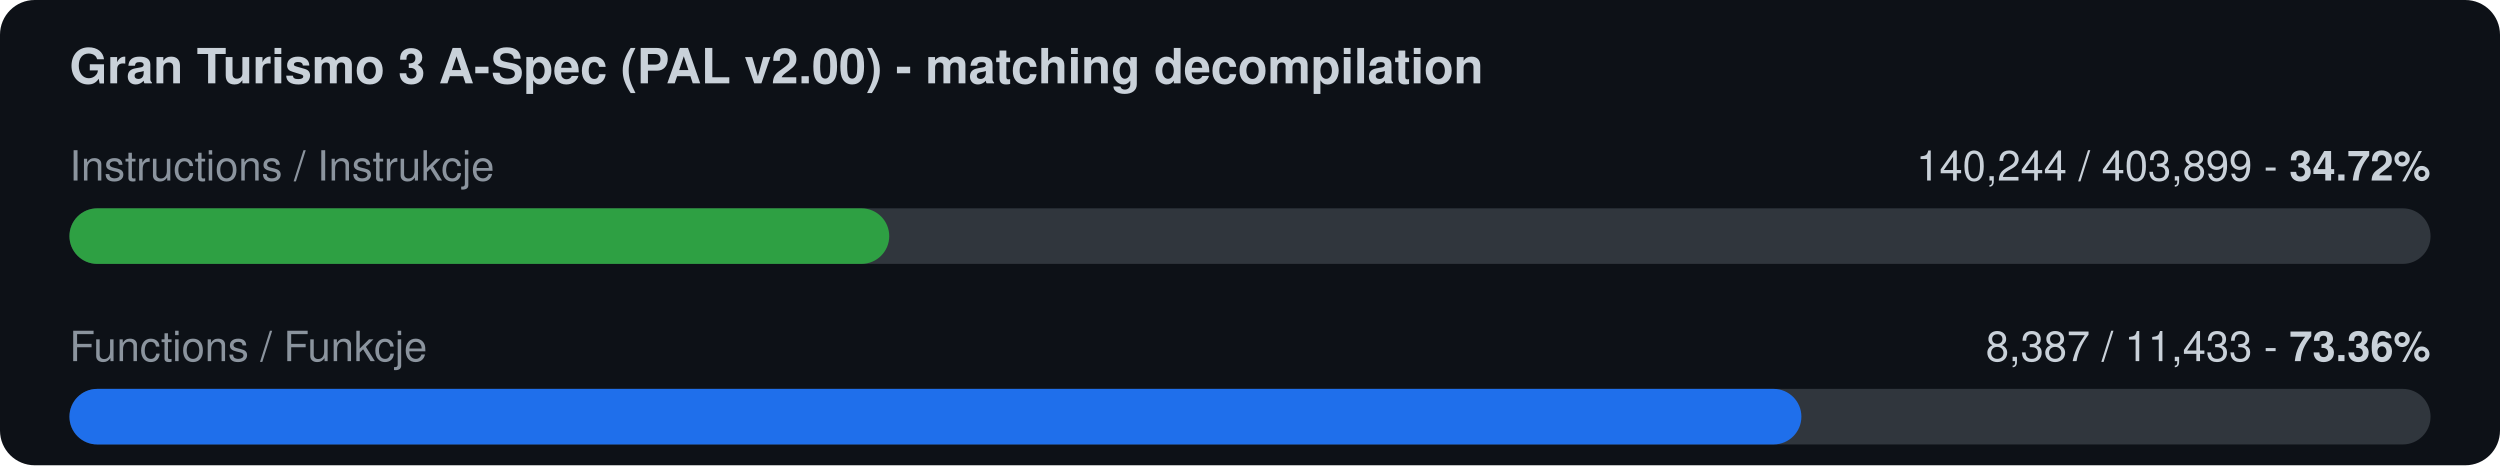
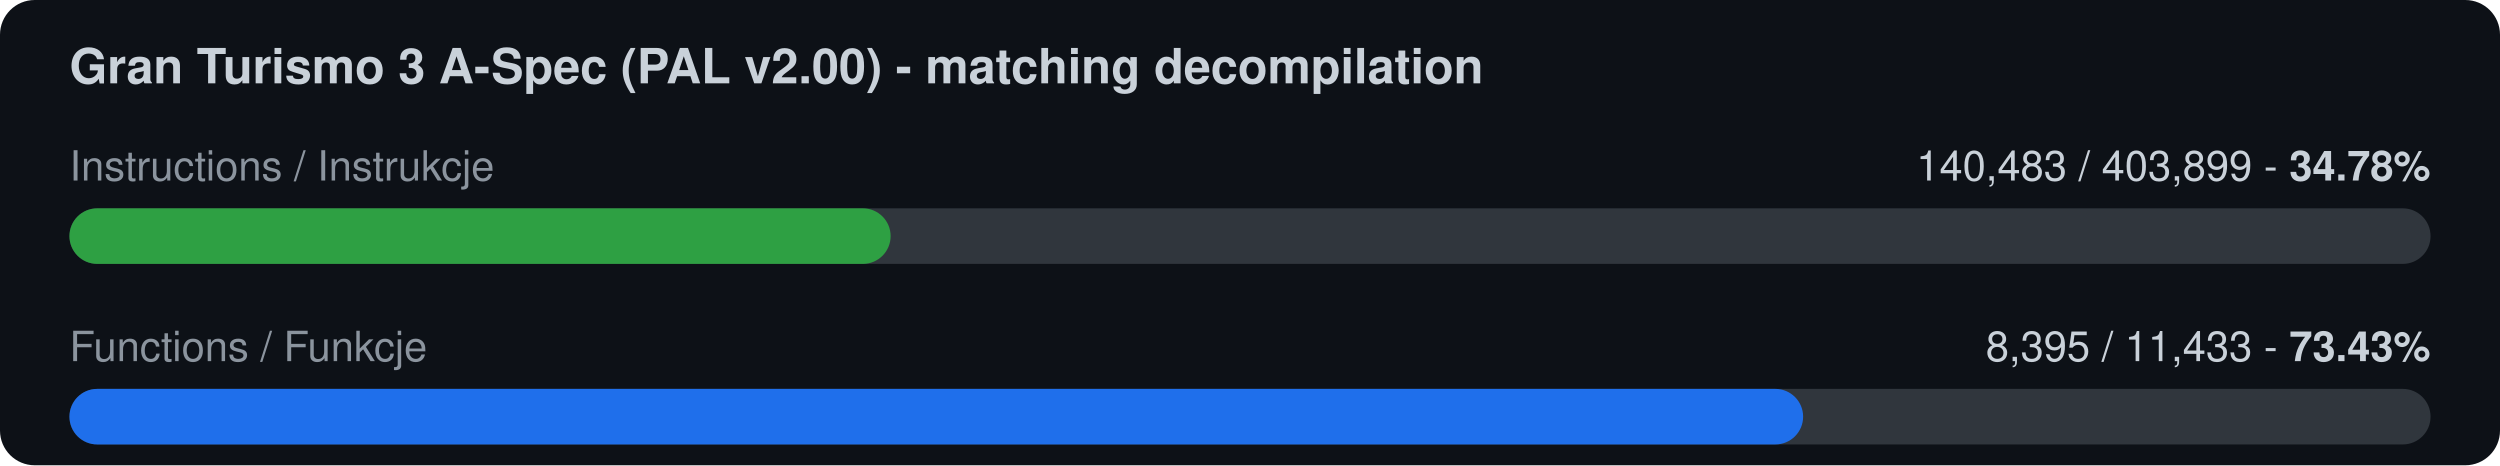
<svg xmlns="http://www.w3.org/2000/svg" width="720" height="134" viewBox="0 0 720 134">
  <rect width="720" height="134" rx="10" fill="#0d1117" />
  <text x="20" y="24" font-family="-apple-system,Segoe UI,Helvetica,Arial,sans-serif" font-size="14" font-weight="600" fill="#c9d1d9">Gran Turismo 3 A-Spec (PAL v2.00) - matching decompilation</text>
  <text x="20" y="52" font-family="-apple-system,Segoe UI,Helvetica,Arial,sans-serif" font-size="12" fill="#8b949e">Instructions / Instrukcje</text>
-   <text x="700" y="52" font-family="-apple-system,Segoe UI,Helvetica,Arial,sans-serif" font-size="12" fill="#c9d1d9" text-anchor="end">140,244 / 403,899  -  <tspan font-weight="700">34.72%</tspan>
+   <text x="700" y="52" font-family="-apple-system,Segoe UI,Helvetica,Arial,sans-serif" font-size="12" fill="#c9d1d9" text-anchor="end">140,483 / 403,899  -  <tspan font-weight="700">34.78%</tspan>
  </text>
  <rect x="20" y="60" width="680" height="16" rx="8" fill="#30363d" />
-   <rect x="20" y="60" width="236.1" height="16" rx="8" fill="#2ea043" />
+   <rect x="20" y="60" width="236.5" height="16" rx="8" fill="#2ea043" />
  <text x="20" y="104" font-family="-apple-system,Segoe UI,Helvetica,Arial,sans-serif" font-size="12" fill="#8b949e">Functions / Funkcje</text>
-   <text x="700" y="104" font-family="-apple-system,Segoe UI,Helvetica,Arial,sans-serif" font-size="12" fill="#c9d1d9" text-anchor="end">8,387 / 11,433  -  <tspan font-weight="700">73.36%</tspan>
+   <text x="700" y="104" font-family="-apple-system,Segoe UI,Helvetica,Arial,sans-serif" font-size="12" fill="#c9d1d9" text-anchor="end">8,395 / 11,433  -  <tspan font-weight="700">73.43%</tspan>
  </text>
  <rect x="20" y="112" width="680" height="16" rx="8" fill="#30363d" />
-   <rect x="20" y="112" width="498.8" height="16" rx="8" fill="#1f6feb" />
+   <rect x="20" y="112" width="499.3" height="16" rx="8" fill="#1f6feb" />
</svg>
